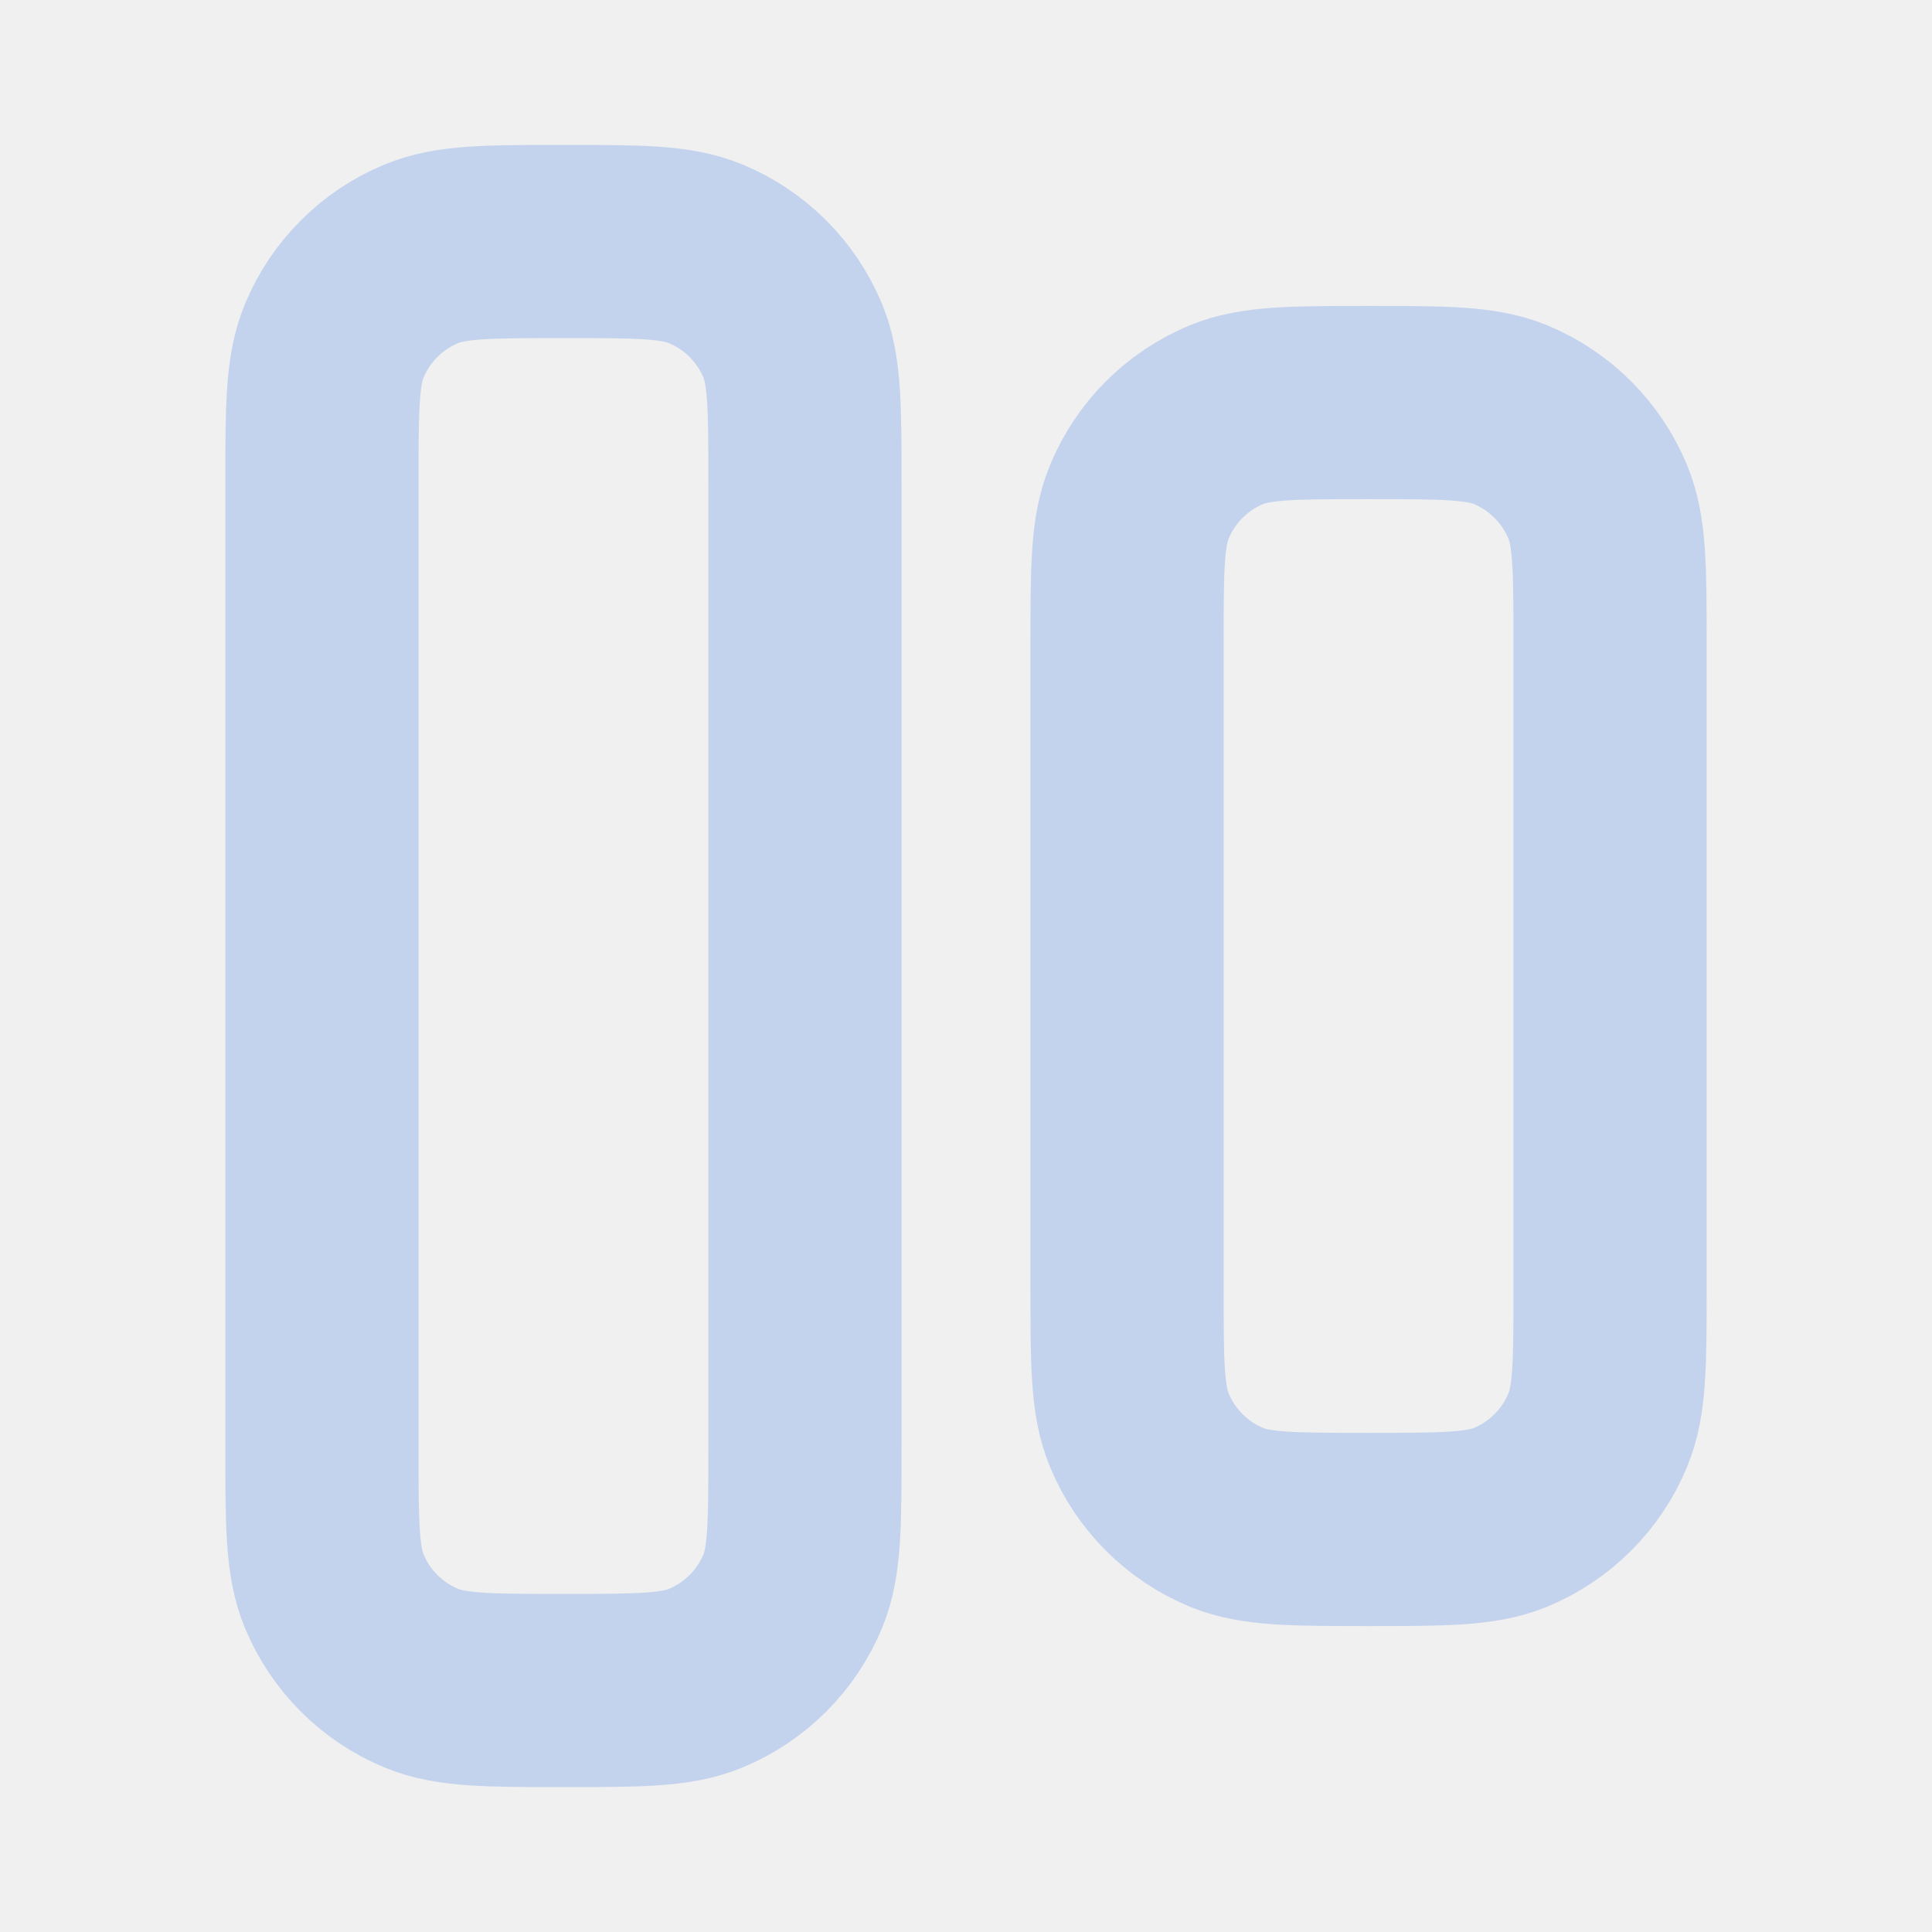
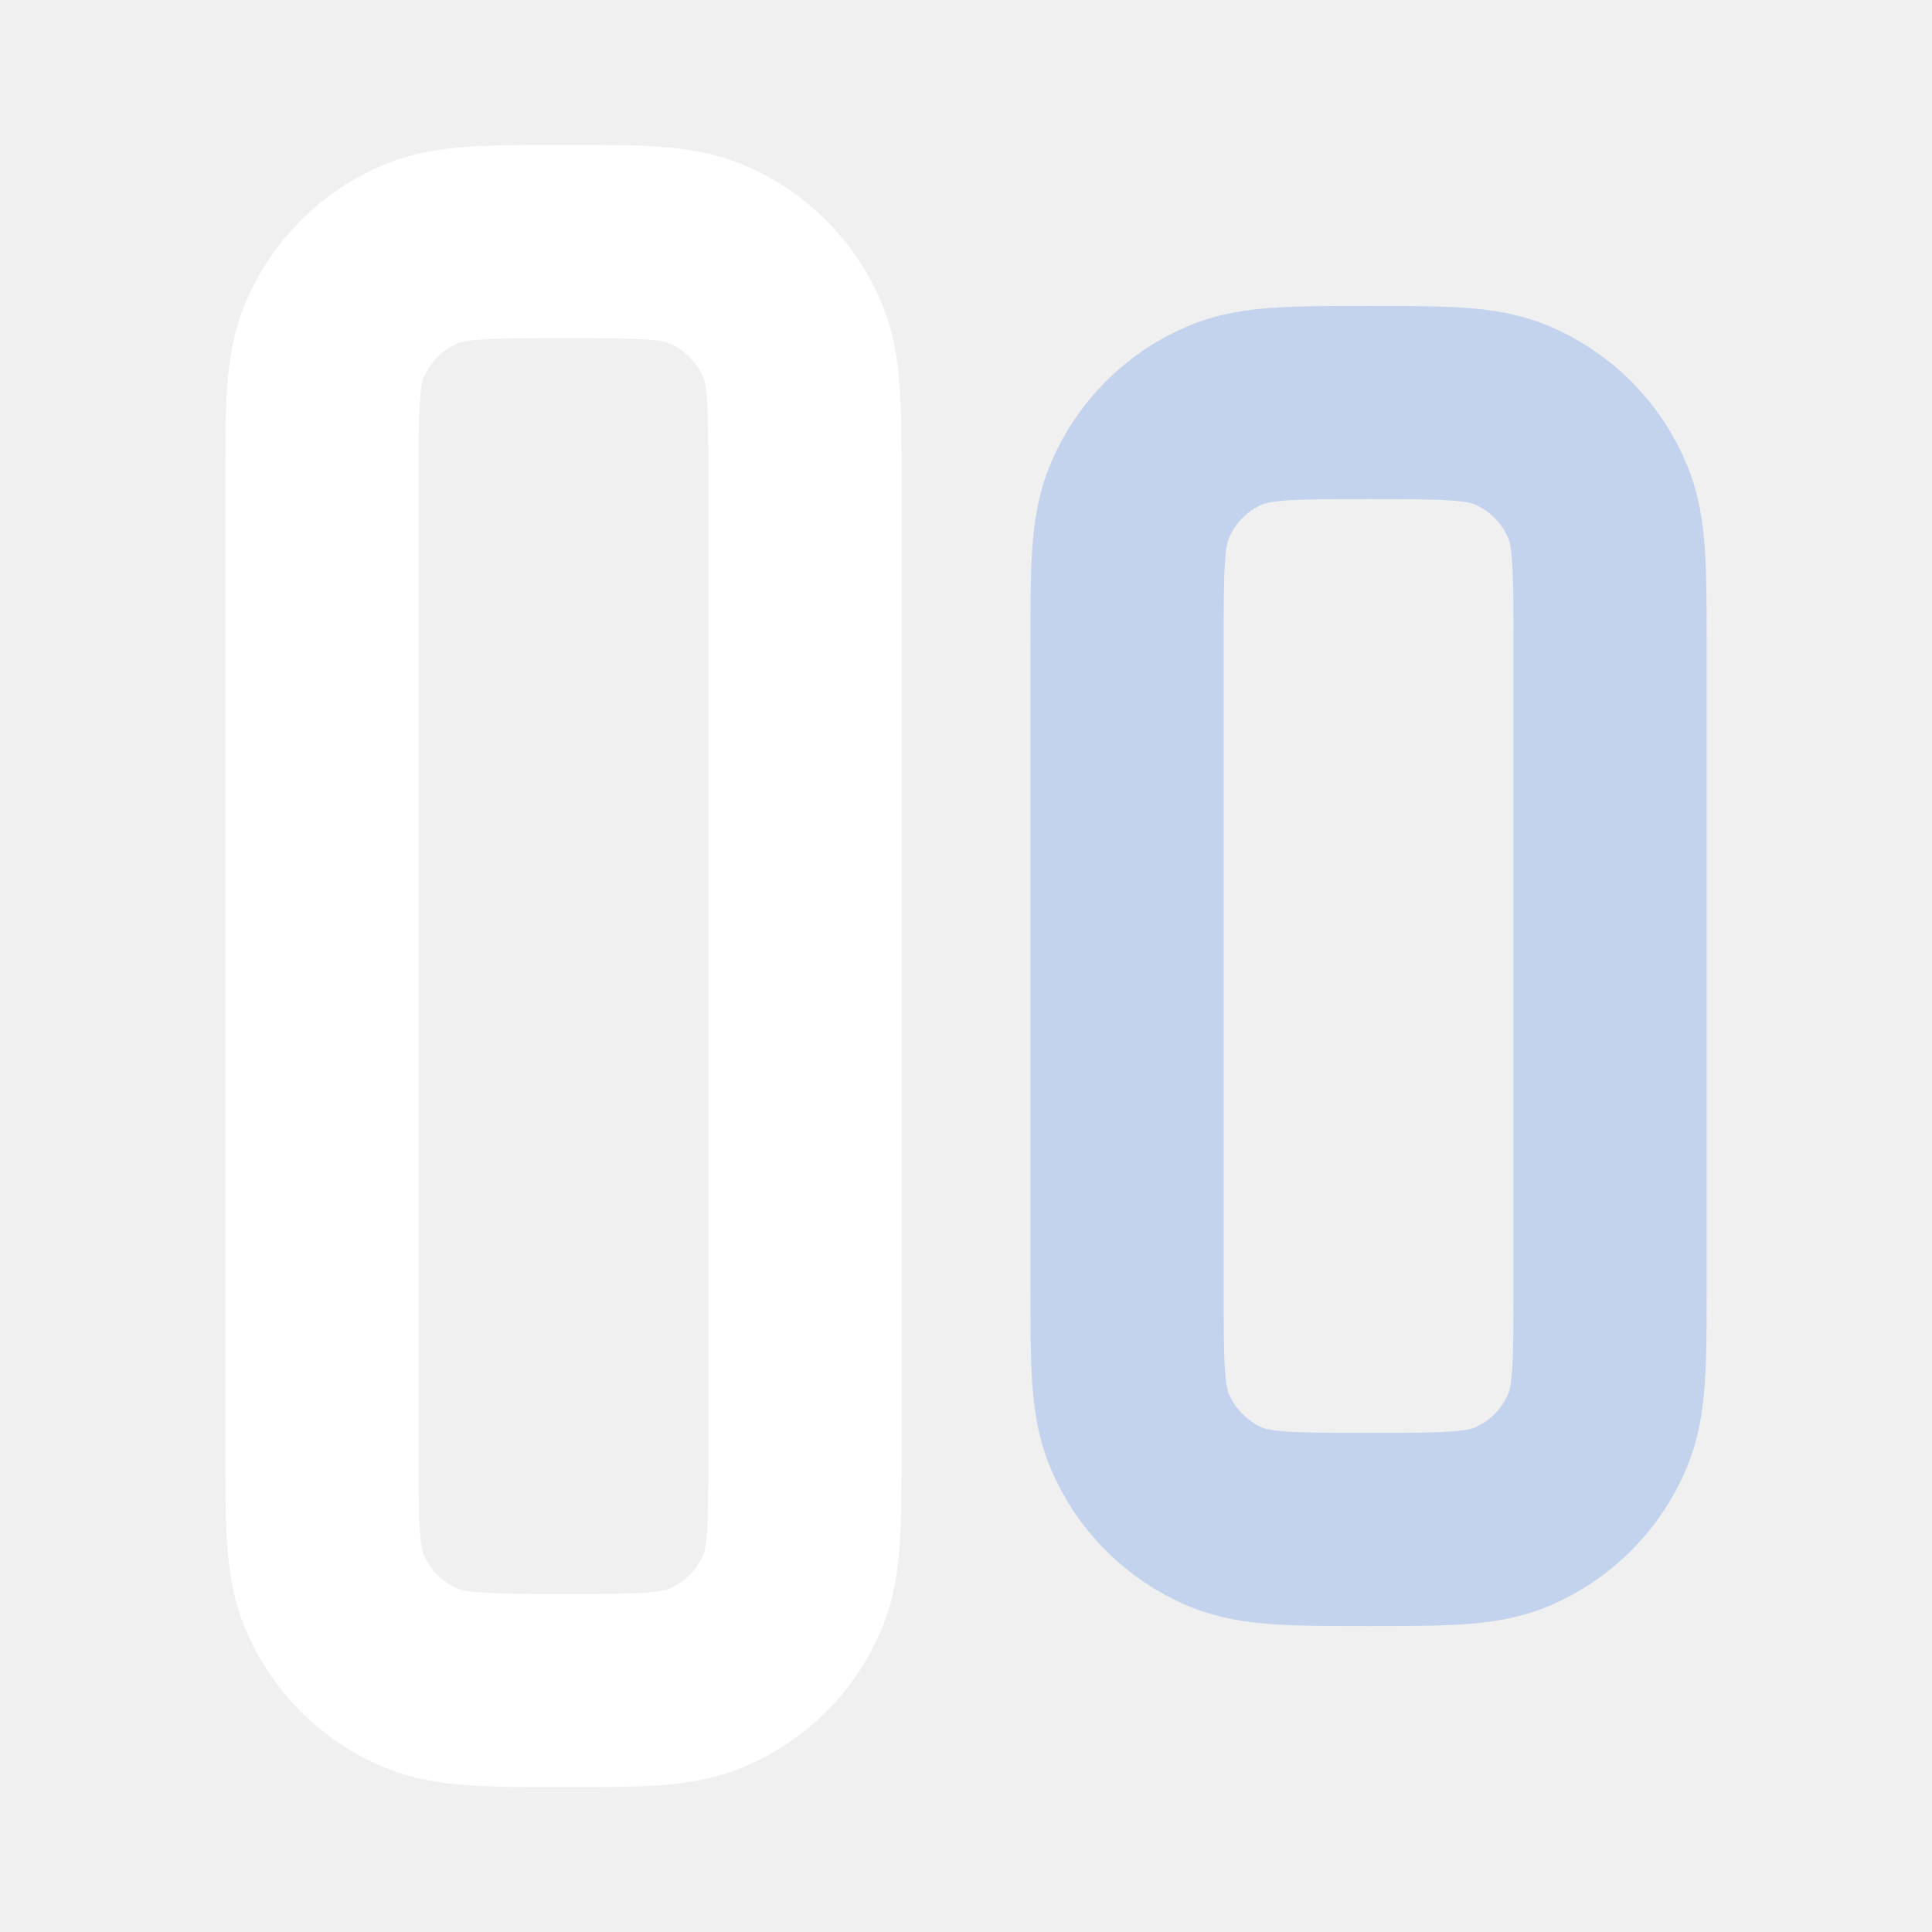
<svg xmlns="http://www.w3.org/2000/svg" width="14" height="14" viewBox="0 0 14 14" fill="none">
  <g id="align-vertical-center-02">
    <g id="Icon">
-       <path d="M5.833 10.5V3.5C5.833 2.956 5.833 2.685 5.745 2.47C5.626 2.184 5.399 1.957 5.113 1.839C4.899 1.75 4.627 1.75 4.083 1.75C3.54 1.75 3.268 1.75 3.054 1.839C2.768 1.957 2.541 2.184 2.422 2.47C2.333 2.685 2.333 2.956 2.333 3.5V10.5C2.333 11.044 2.333 11.315 2.422 11.53C2.541 11.816 2.768 12.043 3.054 12.161C3.268 12.25 3.54 12.25 4.083 12.25C4.627 12.25 4.899 12.25 5.113 12.161C5.399 12.043 5.626 11.816 5.745 11.53C5.833 11.315 5.833 11.044 5.833 10.5Z" stroke="#C4D3ED" stroke-width="1.4" stroke-linecap="round" stroke-linejoin="round" />
+       <path d="M5.833 10.5V3.5C5.833 2.956 5.833 2.685 5.745 2.47C5.626 2.184 5.399 1.957 5.113 1.839C4.899 1.75 4.627 1.75 4.083 1.75C3.54 1.75 3.268 1.75 3.054 1.839C2.768 1.957 2.541 2.184 2.422 2.47C2.333 2.685 2.333 2.956 2.333 3.5V10.5C2.333 11.044 2.333 11.315 2.422 11.53C2.541 11.816 2.768 12.043 3.054 12.161C3.268 12.25 3.54 12.25 4.083 12.25C4.627 12.25 4.899 12.25 5.113 12.161C5.399 12.043 5.626 11.816 5.745 11.53C5.833 11.315 5.833 11.044 5.833 10.5Z" stroke="white" stroke-width="1.4" stroke-linecap="round" stroke-linejoin="round" />
      <path d="M11.667 9.333V4.667C11.667 4.123 11.667 3.851 11.578 3.637C11.46 3.351 11.232 3.124 10.947 3.005C10.732 2.917 10.46 2.917 9.917 2.917C9.373 2.917 9.101 2.917 8.887 3.005C8.601 3.124 8.374 3.351 8.256 3.637C8.167 3.851 8.167 4.123 8.167 4.667V9.333C8.167 9.877 8.167 10.149 8.256 10.363C8.374 10.649 8.601 10.876 8.887 10.995C9.101 11.083 9.373 11.083 9.917 11.083C10.46 11.083 10.732 11.083 10.947 10.995C11.232 10.876 11.46 10.649 11.578 10.363C11.667 10.149 11.667 9.877 11.667 9.333Z" stroke="#C4D3ED" stroke-width="1.4" stroke-linecap="round" stroke-linejoin="round" />
    </g>
  </g>
</svg>
